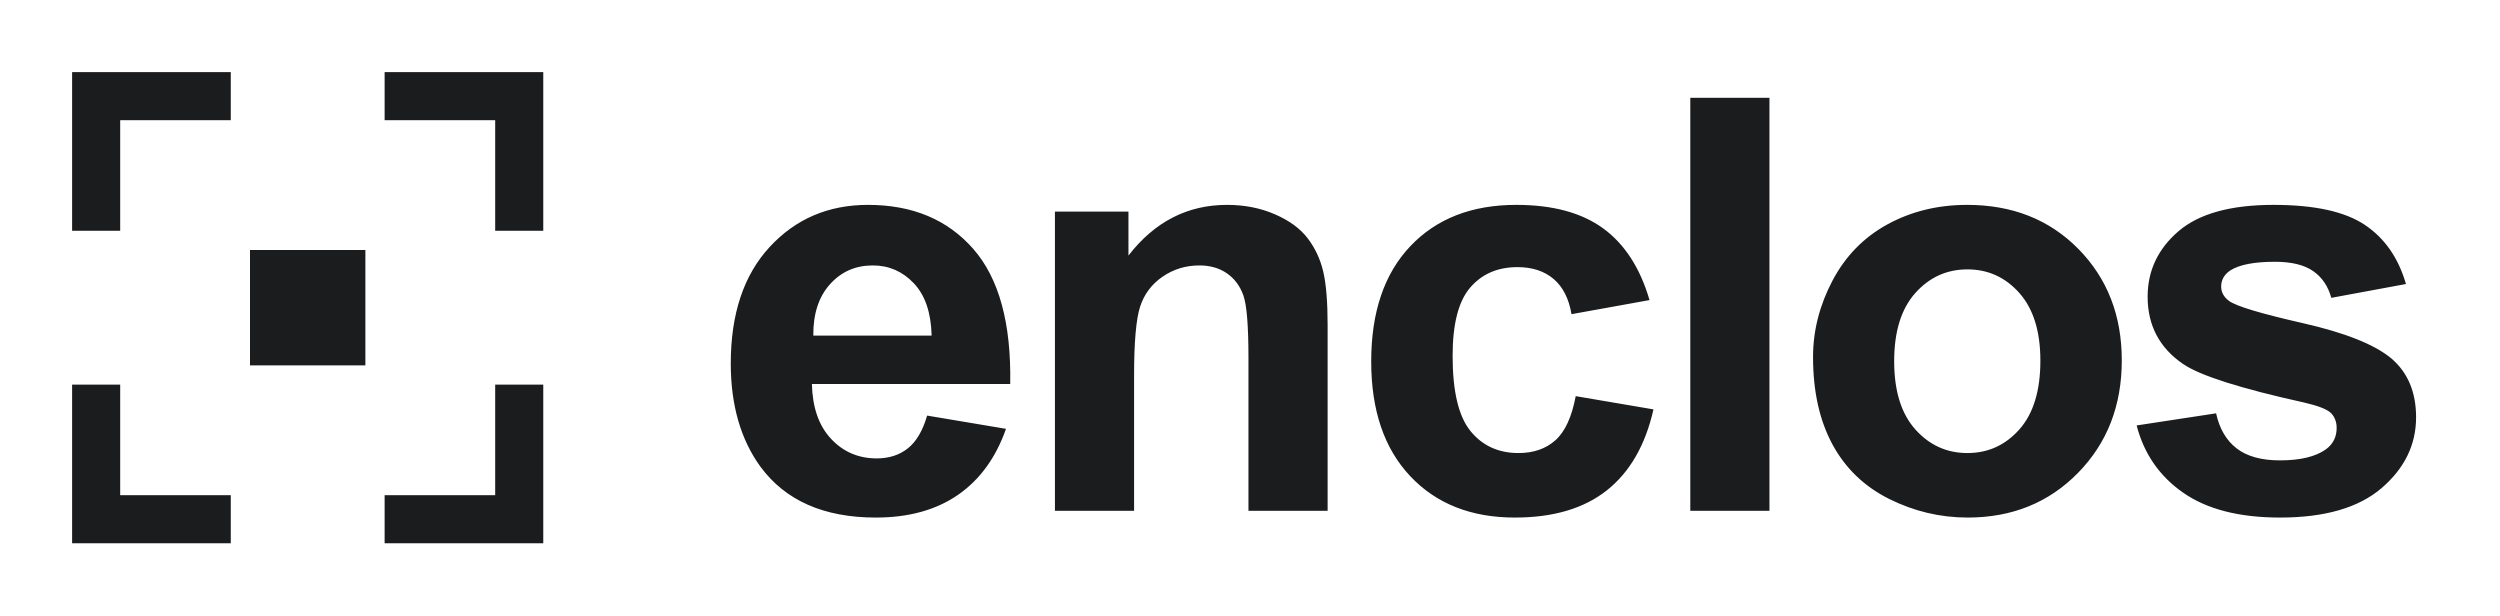
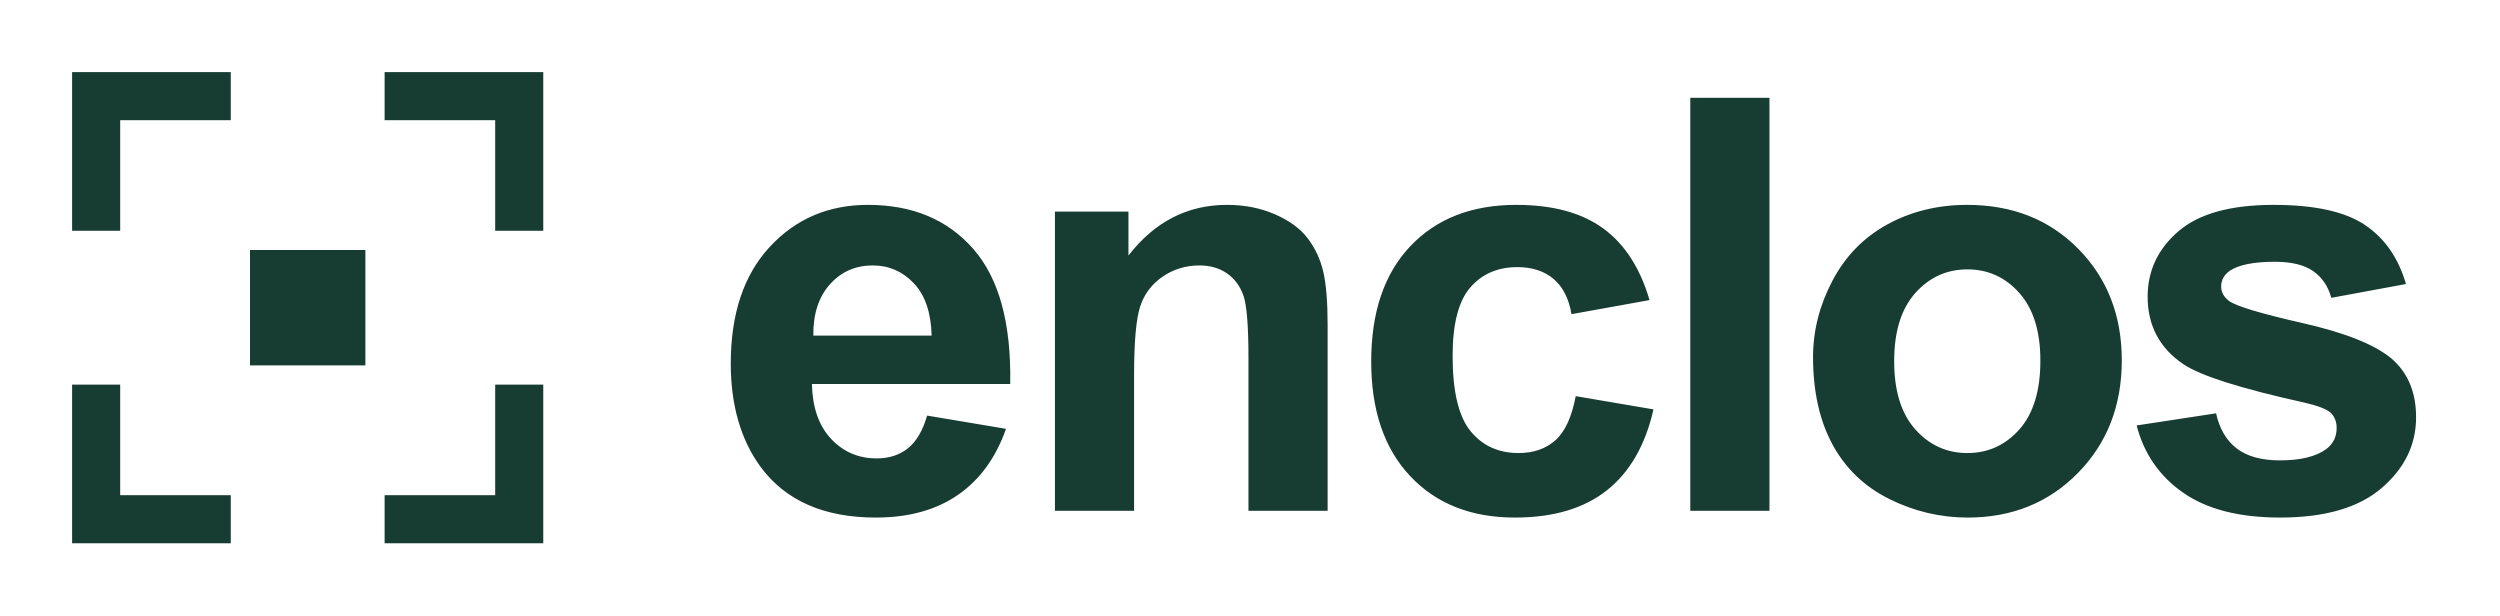
<svg xmlns="http://www.w3.org/2000/svg" width="260" height="64" viewBox="0 0 260 64" fill="none" role="img" aria-label="enclos">
-   <path d="M24 10H10v14m30-14h14v14M10 40v14h14m30-14v14H40" stroke="#1b1c1e" stroke-width="5" />
-   <rect x="26" y="26" width="12" height="12" fill="#1b1c1e" />
-   <path d="M96.42 43.221 104.623 44.598Q103.041 49.109 99.628 51.468Q96.215 53.826 91.088 53.826Q82.973 53.826 79.076 48.523Q76 44.275 76 37.801Q76 30.066 80.043 25.687Q84.086 21.307 90.268 21.307Q97.211 21.307 101.225 25.892Q105.238 30.477 105.062 39.939H84.438Q84.525 43.602 86.43 45.638Q88.334 47.674 91.176 47.674Q93.109 47.674 94.428 46.619Q95.746 45.564 96.42 43.221ZM96.889 34.9Q96.801 31.326 95.043 29.466Q93.285 27.605 90.766 27.605Q88.07 27.605 86.312 29.568Q84.555 31.531 84.584 34.9Z M138.072 53.123H129.84V37.244Q129.84 32.205 129.312 30.726Q128.785 29.246 127.599 28.426Q126.412 27.605 124.742 27.605Q122.604 27.605 120.904 28.777Q119.205 29.949 118.575 31.883Q117.945 33.816 117.945 39.031V53.123H109.713V22.01H117.359V26.58Q121.432 21.307 127.613 21.307Q130.338 21.307 132.594 22.288Q134.85 23.27 136.007 24.793Q137.164 26.316 137.618 28.25Q138.072 30.184 138.072 33.787Z M171.551 31.209 163.436 32.674Q163.025 30.242 161.575 29.012Q160.125 27.781 157.811 27.781Q154.734 27.781 152.903 29.905Q151.072 32.029 151.072 37.01Q151.072 42.547 152.933 44.832Q154.793 47.117 157.928 47.117Q160.271 47.117 161.766 45.784Q163.26 44.451 163.875 41.199L171.961 42.576Q170.701 48.143 167.127 50.984Q163.553 53.826 157.547 53.826Q150.721 53.826 146.663 49.52Q142.605 45.213 142.605 37.596Q142.605 29.891 146.678 25.599Q150.75 21.307 157.693 21.307Q163.377 21.307 166.731 23.753Q170.086 26.199 171.551 31.209Z M175.791 53.123V10.174H184.023V53.123Z M188.557 37.127Q188.557 33.025 190.578 29.188Q192.6 25.35 196.306 23.328Q200.012 21.307 204.582 21.307Q211.643 21.307 216.154 25.892Q220.666 30.477 220.666 37.479Q220.666 44.539 216.11 49.183Q211.555 53.826 204.641 53.826Q200.363 53.826 196.481 51.893Q192.6 49.959 190.578 46.224Q188.557 42.488 188.557 37.127ZM196.994 37.566Q196.994 42.195 199.191 44.656Q201.389 47.117 204.611 47.117Q207.834 47.117 210.017 44.656Q212.199 42.195 212.199 37.508Q212.199 32.938 210.017 30.477Q207.834 28.016 204.611 28.016Q201.389 28.016 199.191 30.477Q196.994 32.938 196.994 37.566Z M222.211 44.246 230.473 42.986Q231 45.389 232.611 46.634Q234.223 47.879 237.123 47.879Q240.316 47.879 241.928 46.707Q243.012 45.887 243.012 44.51Q243.012 43.572 242.426 42.957Q241.811 42.371 239.672 41.873Q229.711 39.676 227.045 37.859Q223.354 35.34 223.354 30.857Q223.354 26.814 226.547 24.061Q229.74 21.307 236.449 21.307Q242.836 21.307 245.941 23.387Q249.047 25.467 250.219 29.539L242.455 30.975Q241.957 29.158 240.565 28.191Q239.174 27.225 236.596 27.225Q233.344 27.225 231.938 28.133Q231 28.777 231 29.803Q231 30.682 231.82 31.297Q232.934 32.117 239.511 33.611Q246.088 35.105 248.695 37.273Q251.273 39.471 251.273 43.396Q251.273 47.674 247.699 50.75Q244.125 53.826 237.123 53.826Q230.766 53.826 227.06 51.248Q223.354 48.67 222.211 44.246Z" fill="#1b1c1e" />
+   <path d="M24 10H10v14m30-14h14v14M10 40v14h14m30-14v14H40" stroke="#173c31" stroke-width="5" />
+   <rect x="26" y="26" width="12" height="12" fill="#173c31" />
+   <path d="M96.42 43.221 104.623 44.598Q103.041 49.109 99.628 51.468Q96.215 53.826 91.088 53.826Q82.973 53.826 79.076 48.523Q76 44.275 76 37.801Q76 30.066 80.043 25.687Q84.086 21.307 90.268 21.307Q97.211 21.307 101.225 25.892Q105.238 30.477 105.062 39.939H84.438Q84.525 43.602 86.43 45.638Q88.334 47.674 91.176 47.674Q93.109 47.674 94.428 46.619Q95.746 45.564 96.42 43.221ZM96.889 34.9Q96.801 31.326 95.043 29.466Q93.285 27.605 90.766 27.605Q88.07 27.605 86.312 29.568Q84.555 31.531 84.584 34.9Z M138.072 53.123H129.84V37.244Q129.84 32.205 129.312 30.726Q128.785 29.246 127.599 28.426Q126.412 27.605 124.742 27.605Q122.604 27.605 120.904 28.777Q119.205 29.949 118.575 31.883Q117.945 33.816 117.945 39.031V53.123H109.713V22.01H117.359V26.58Q121.432 21.307 127.613 21.307Q130.338 21.307 132.594 22.288Q134.85 23.27 136.007 24.793Q137.164 26.316 137.618 28.25Q138.072 30.184 138.072 33.787Z M171.551 31.209 163.436 32.674Q163.025 30.242 161.575 29.012Q160.125 27.781 157.811 27.781Q154.734 27.781 152.903 29.905Q151.072 32.029 151.072 37.01Q151.072 42.547 152.933 44.832Q154.793 47.117 157.928 47.117Q160.271 47.117 161.766 45.784Q163.26 44.451 163.875 41.199L171.961 42.576Q170.701 48.143 167.127 50.984Q163.553 53.826 157.547 53.826Q150.721 53.826 146.663 49.52Q142.605 45.213 142.605 37.596Q142.605 29.891 146.678 25.599Q150.75 21.307 157.693 21.307Q163.377 21.307 166.731 23.753Q170.086 26.199 171.551 31.209Z M175.791 53.123V10.174H184.023V53.123Z M188.557 37.127Q188.557 33.025 190.578 29.188Q192.6 25.35 196.306 23.328Q200.012 21.307 204.582 21.307Q211.643 21.307 216.154 25.892Q220.666 30.477 220.666 37.479Q220.666 44.539 216.11 49.183Q211.555 53.826 204.641 53.826Q200.363 53.826 196.481 51.893Q192.6 49.959 190.578 46.224Q188.557 42.488 188.557 37.127ZM196.994 37.566Q196.994 42.195 199.191 44.656Q201.389 47.117 204.611 47.117Q207.834 47.117 210.017 44.656Q212.199 42.195 212.199 37.508Q212.199 32.938 210.017 30.477Q207.834 28.016 204.611 28.016Q201.389 28.016 199.191 30.477Q196.994 32.938 196.994 37.566Z M222.211 44.246 230.473 42.986Q231 45.389 232.611 46.634Q234.223 47.879 237.123 47.879Q240.316 47.879 241.928 46.707Q243.012 45.887 243.012 44.51Q243.012 43.572 242.426 42.957Q241.811 42.371 239.672 41.873Q229.711 39.676 227.045 37.859Q223.354 35.34 223.354 30.857Q223.354 26.814 226.547 24.061Q229.74 21.307 236.449 21.307Q242.836 21.307 245.941 23.387Q249.047 25.467 250.219 29.539L242.455 30.975Q241.957 29.158 240.565 28.191Q239.174 27.225 236.596 27.225Q233.344 27.225 231.938 28.133Q231 28.777 231 29.803Q231 30.682 231.82 31.297Q232.934 32.117 239.511 33.611Q246.088 35.105 248.695 37.273Q251.273 39.471 251.273 43.396Q251.273 47.674 247.699 50.75Q244.125 53.826 237.123 53.826Q230.766 53.826 227.06 51.248Q223.354 48.67 222.211 44.246Z" fill="#173c31" />
</svg>
